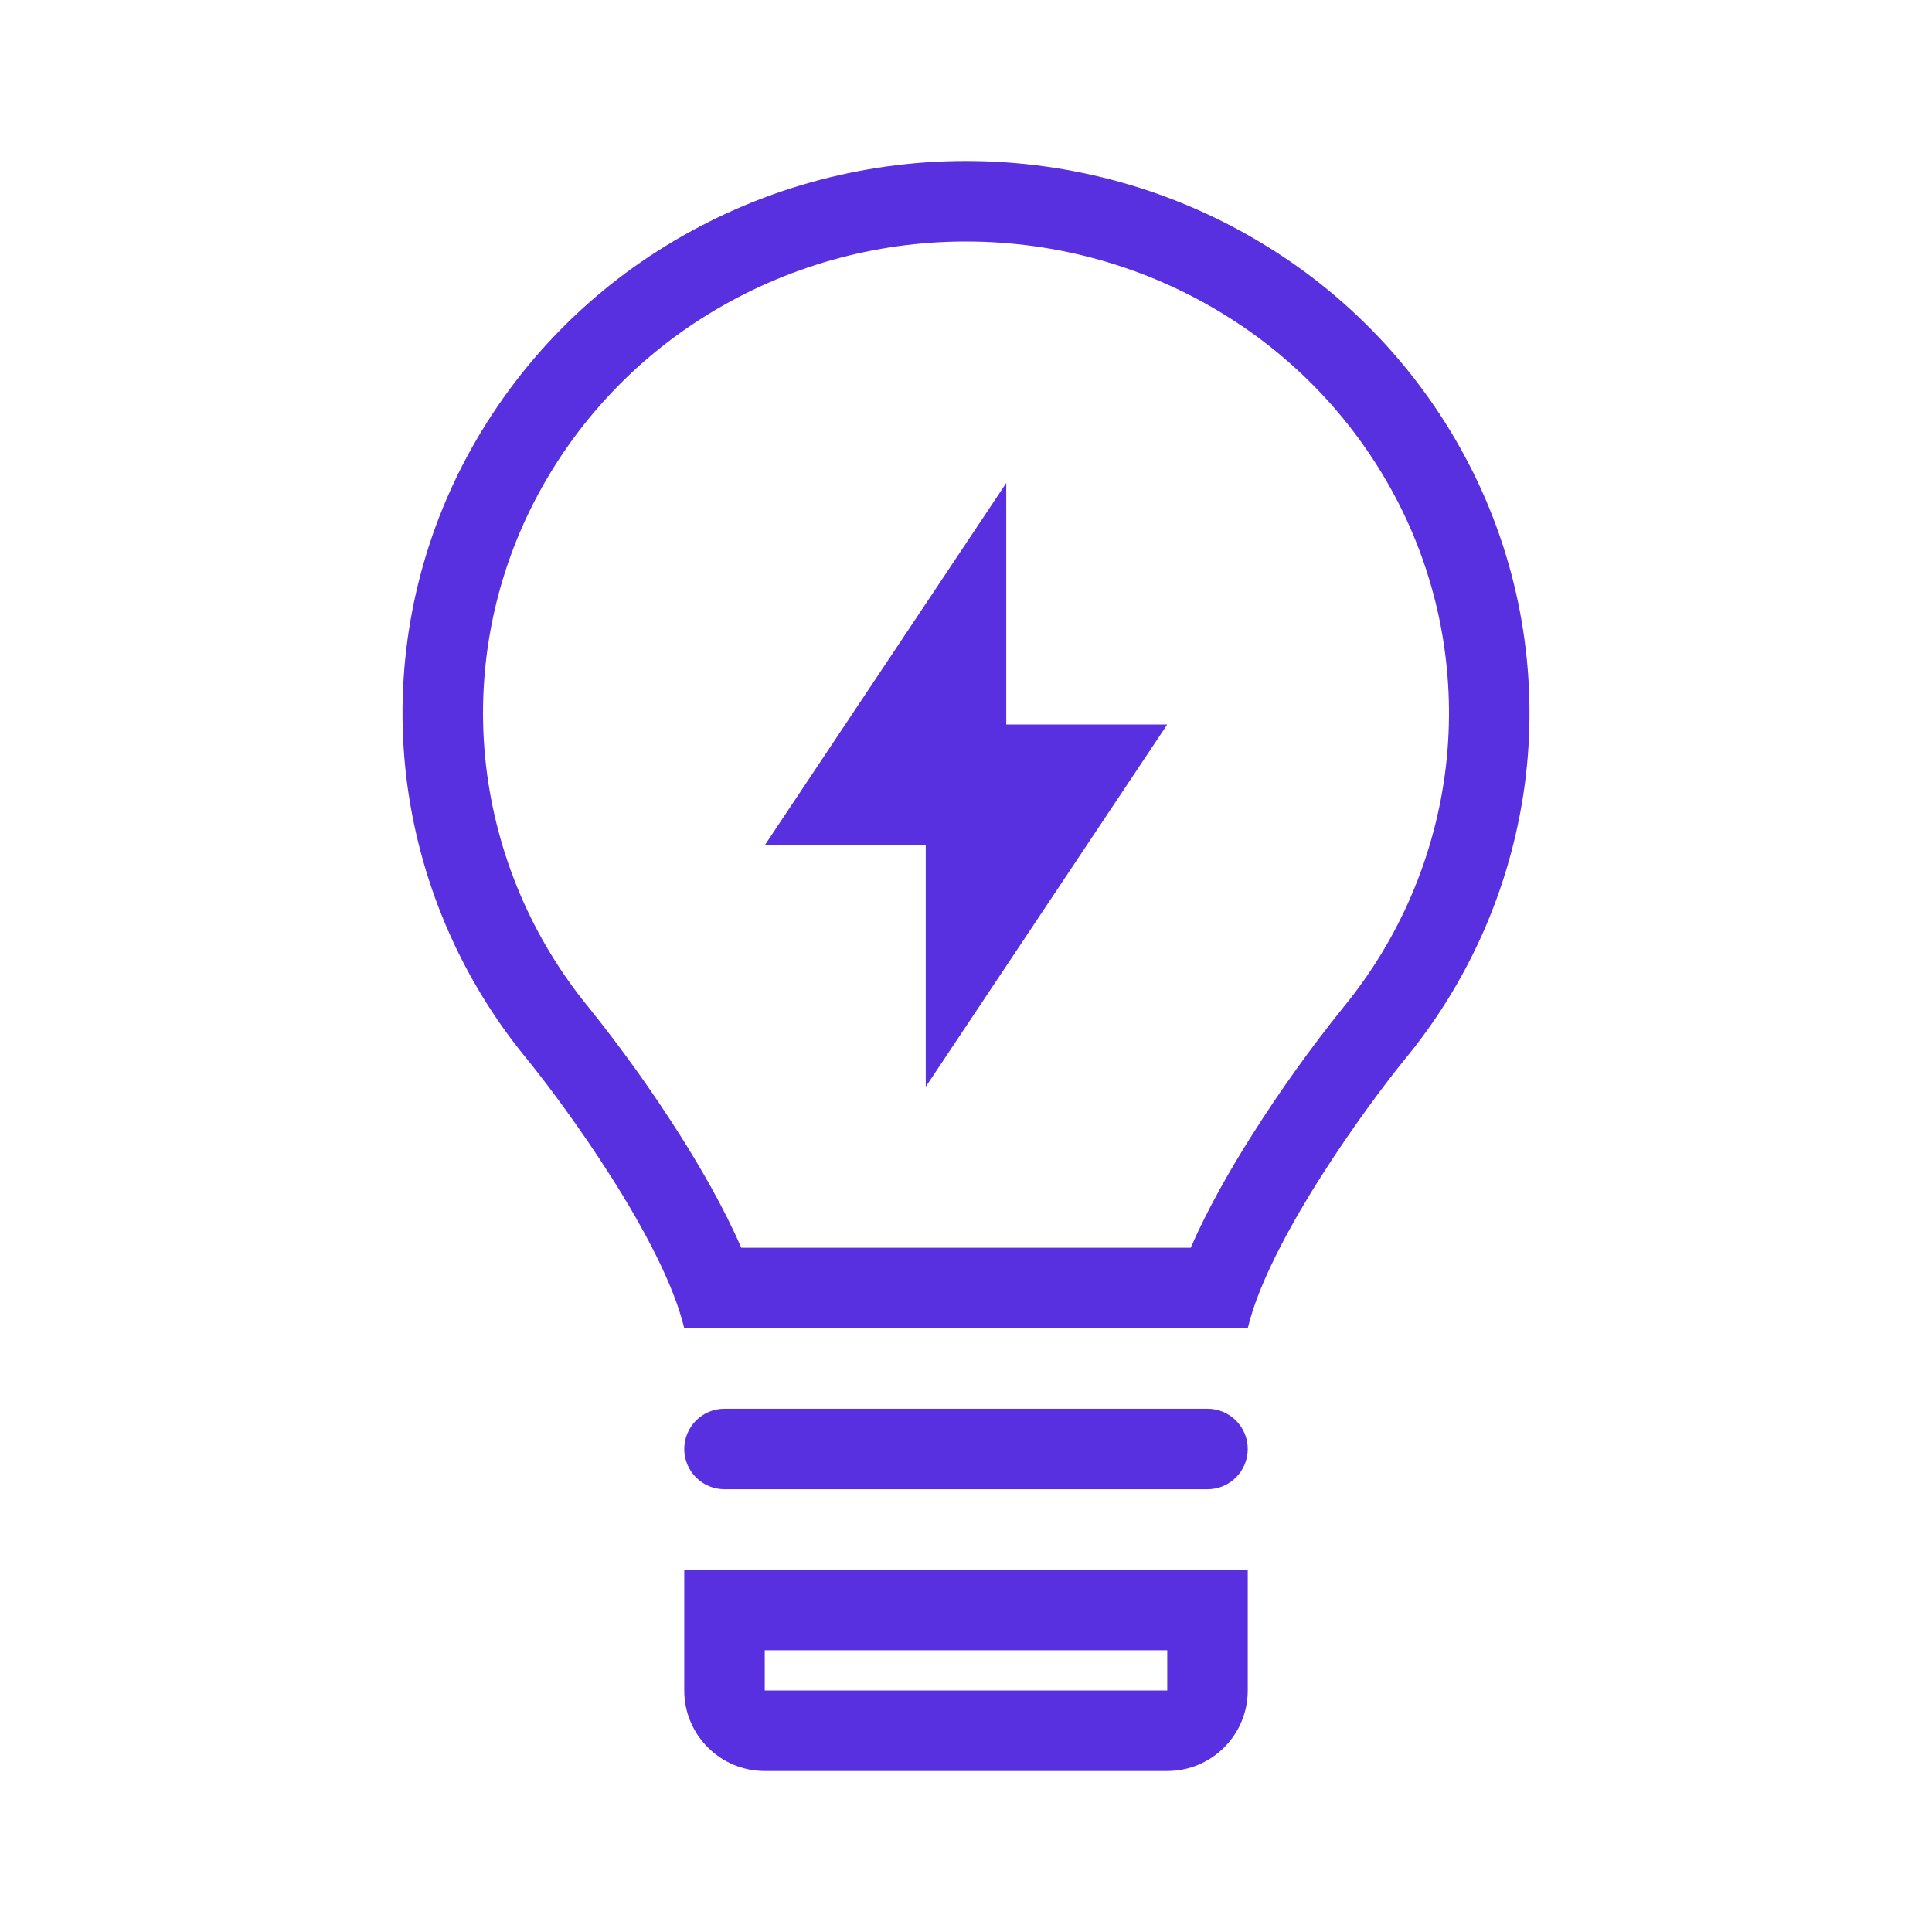
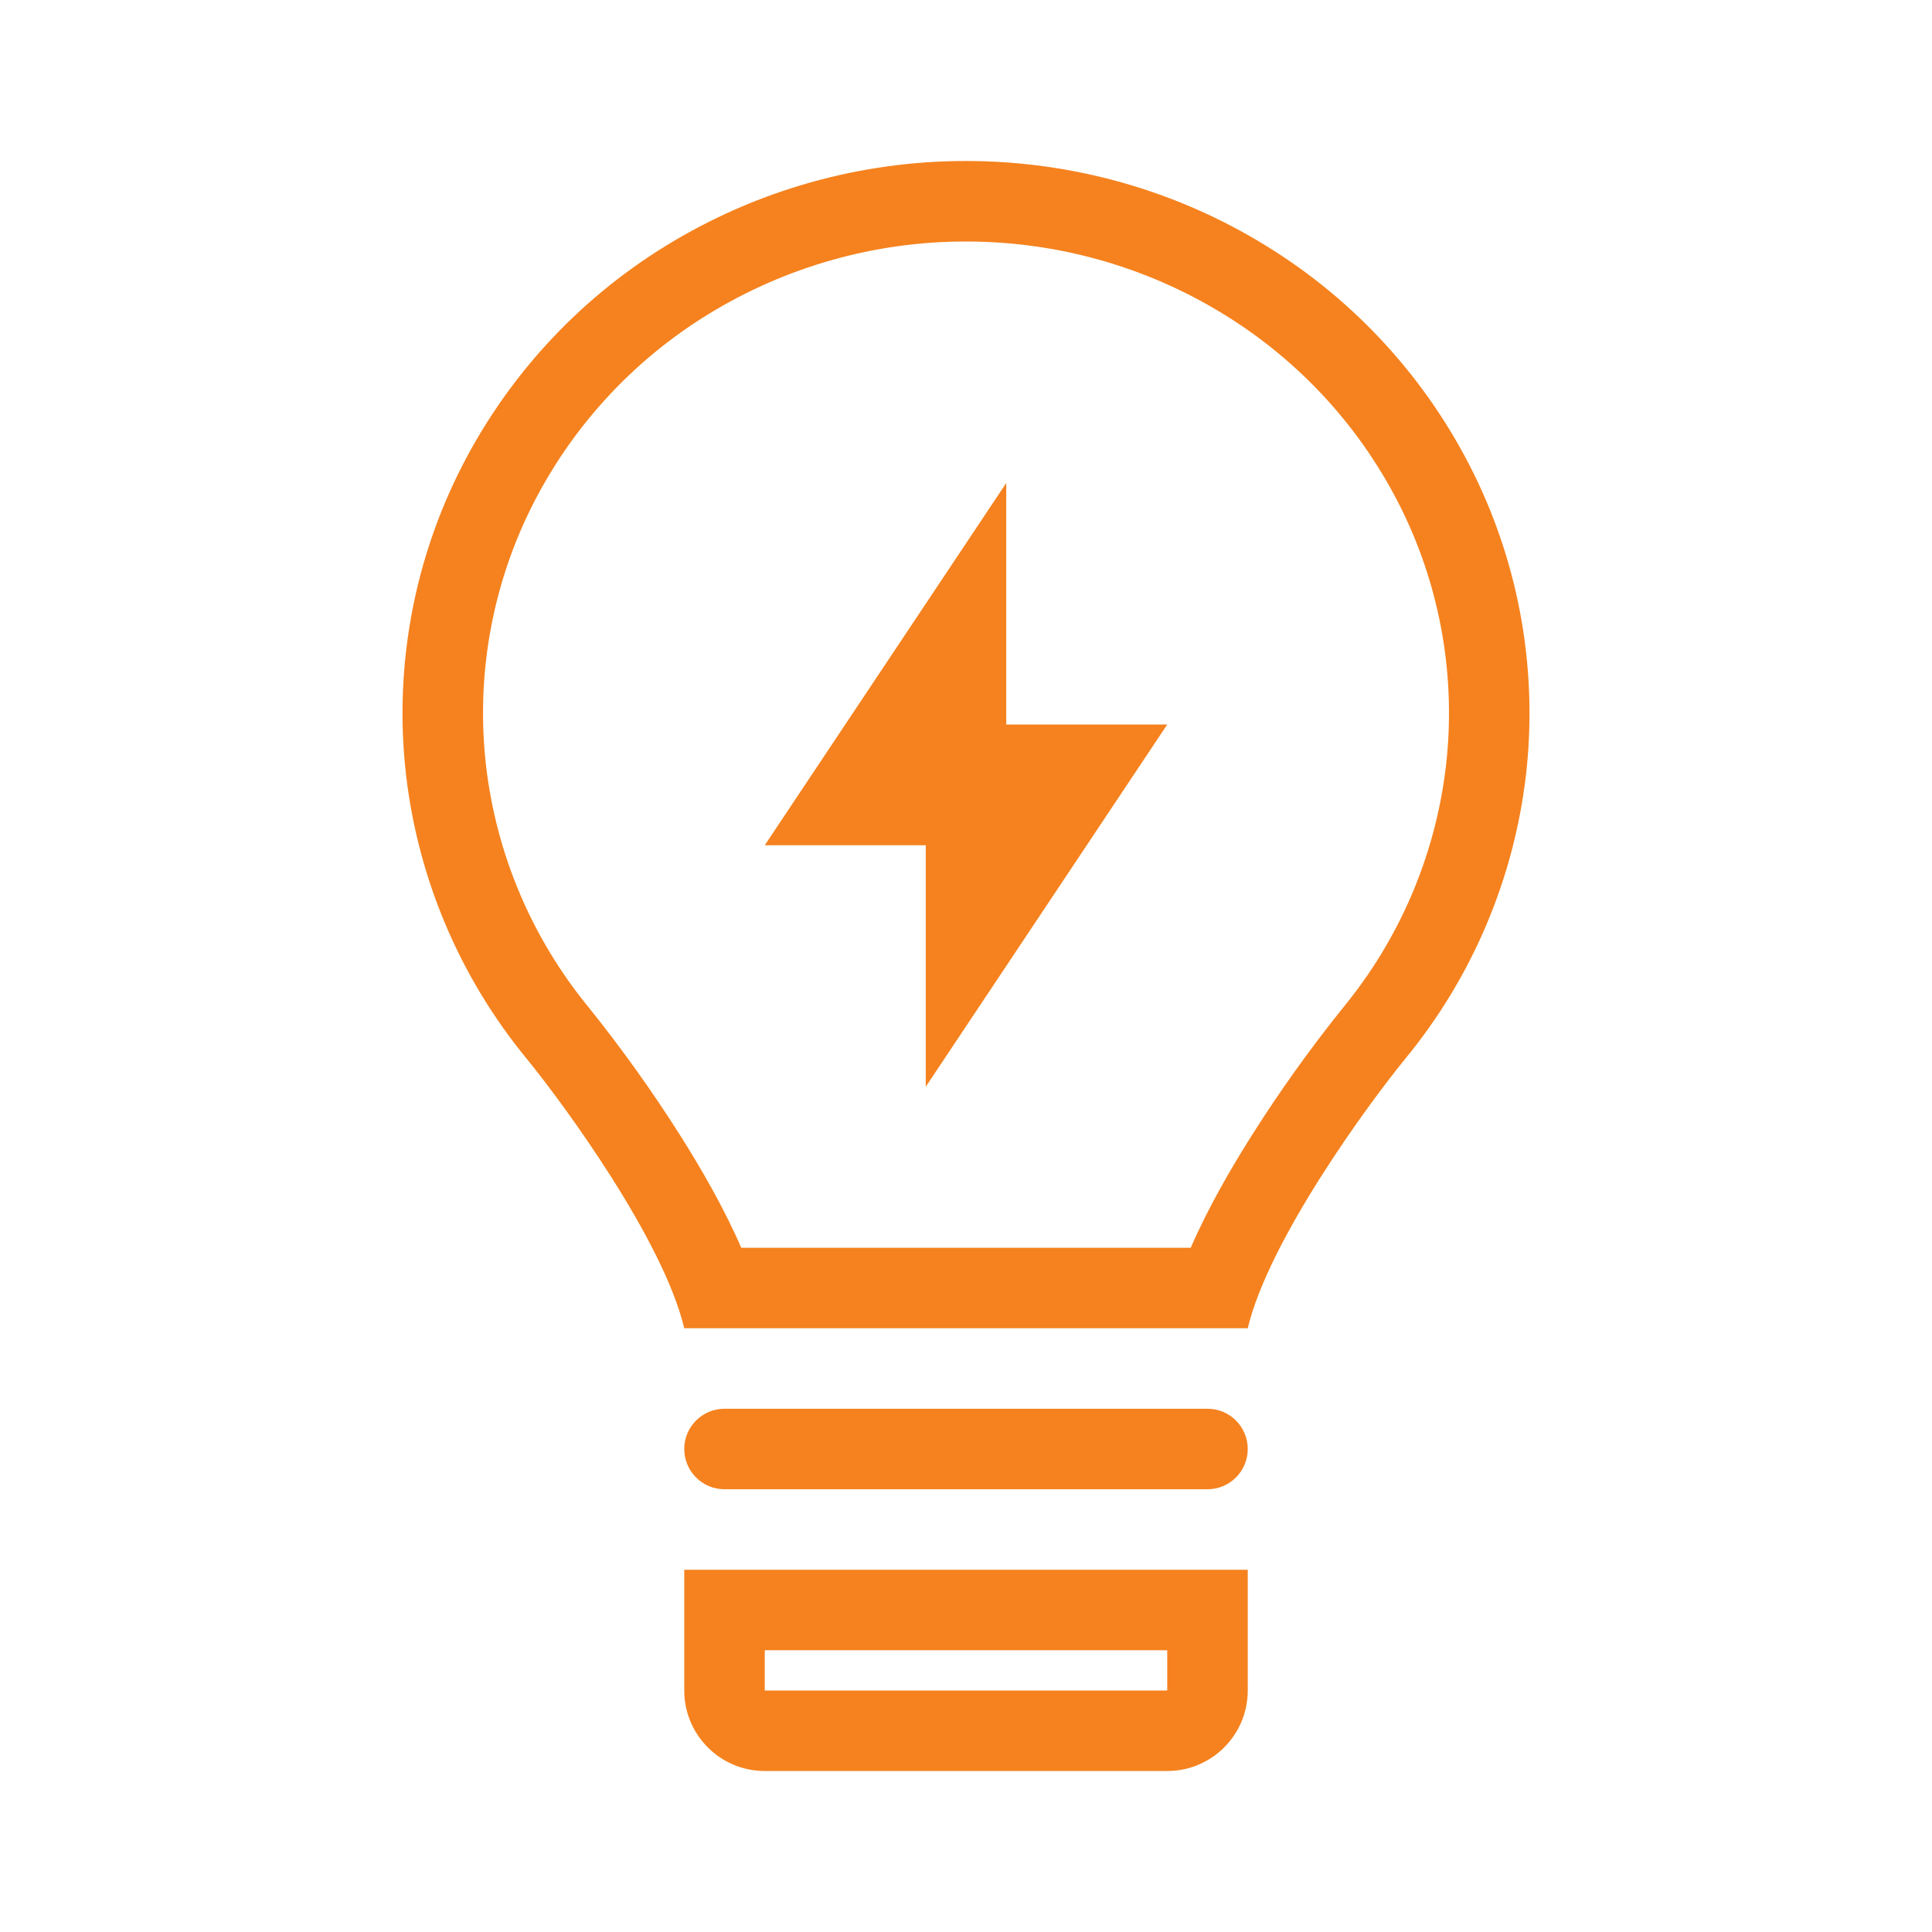
<svg xmlns="http://www.w3.org/2000/svg" aria-hidden="true" role="img" width="1em" height="1em" preserveAspectRatio="xMidYMid meet" viewBox="0 0 48 48">
-   <g fill="#5830e0">
+   <g fill="#f5821e">
    <path d="m25 12l-6 9h4v6l6-9h-4v-6Z" />
    <path fill-rule="evenodd" d="M37.91 19.273a13.567 13.567 0 0 1-2.983 7.015C33.965 27.463 31.52 30.82 31 33H17c-.52-2.182-2.968-5.539-3.93-6.715a13.568 13.568 0 0 1-2.98-7.017a13.47 13.47 0 0 1 1.292-7.494a13.814 13.814 0 0 1 5.166-5.67A14.215 14.215 0 0 1 24.002 4c2.638 0 5.222.73 7.454 2.107a13.813 13.813 0 0 1 5.164 5.671a13.47 13.47 0 0 1 1.29 7.495ZM29.583 31H18.416c-.426-.983-.995-1.968-1.525-2.805a34.85 34.85 0 0 0-2.272-3.175a11.568 11.568 0 0 1-2.542-5.983a11.469 11.469 0 0 1 1.1-6.382a11.814 11.814 0 0 1 4.42-4.848A12.215 12.215 0 0 1 24.002 6c2.27 0 4.49.629 6.405 1.81a11.813 11.813 0 0 1 4.418 4.848a11.469 11.469 0 0 1 1.098 6.383a11.568 11.568 0 0 1-2.544 5.981a34.413 34.413 0 0 0-2.271 3.175c-.53.837-1.098 1.82-1.524 2.803Z" clip-rule="evenodd" />
    <path d="M17 36a1 1 0 0 1 1-1h12a1 1 0 1 1 0 2H18a1 1 0 0 1-1-1Z" />
    <path fill-rule="evenodd" d="M17 39h14v3a2 2 0 0 1-2 2H19a2 2 0 0 1-2-2v-3Zm2 2h10v1H19v-1Z" clip-rule="evenodd" />
  </g>
</svg>
